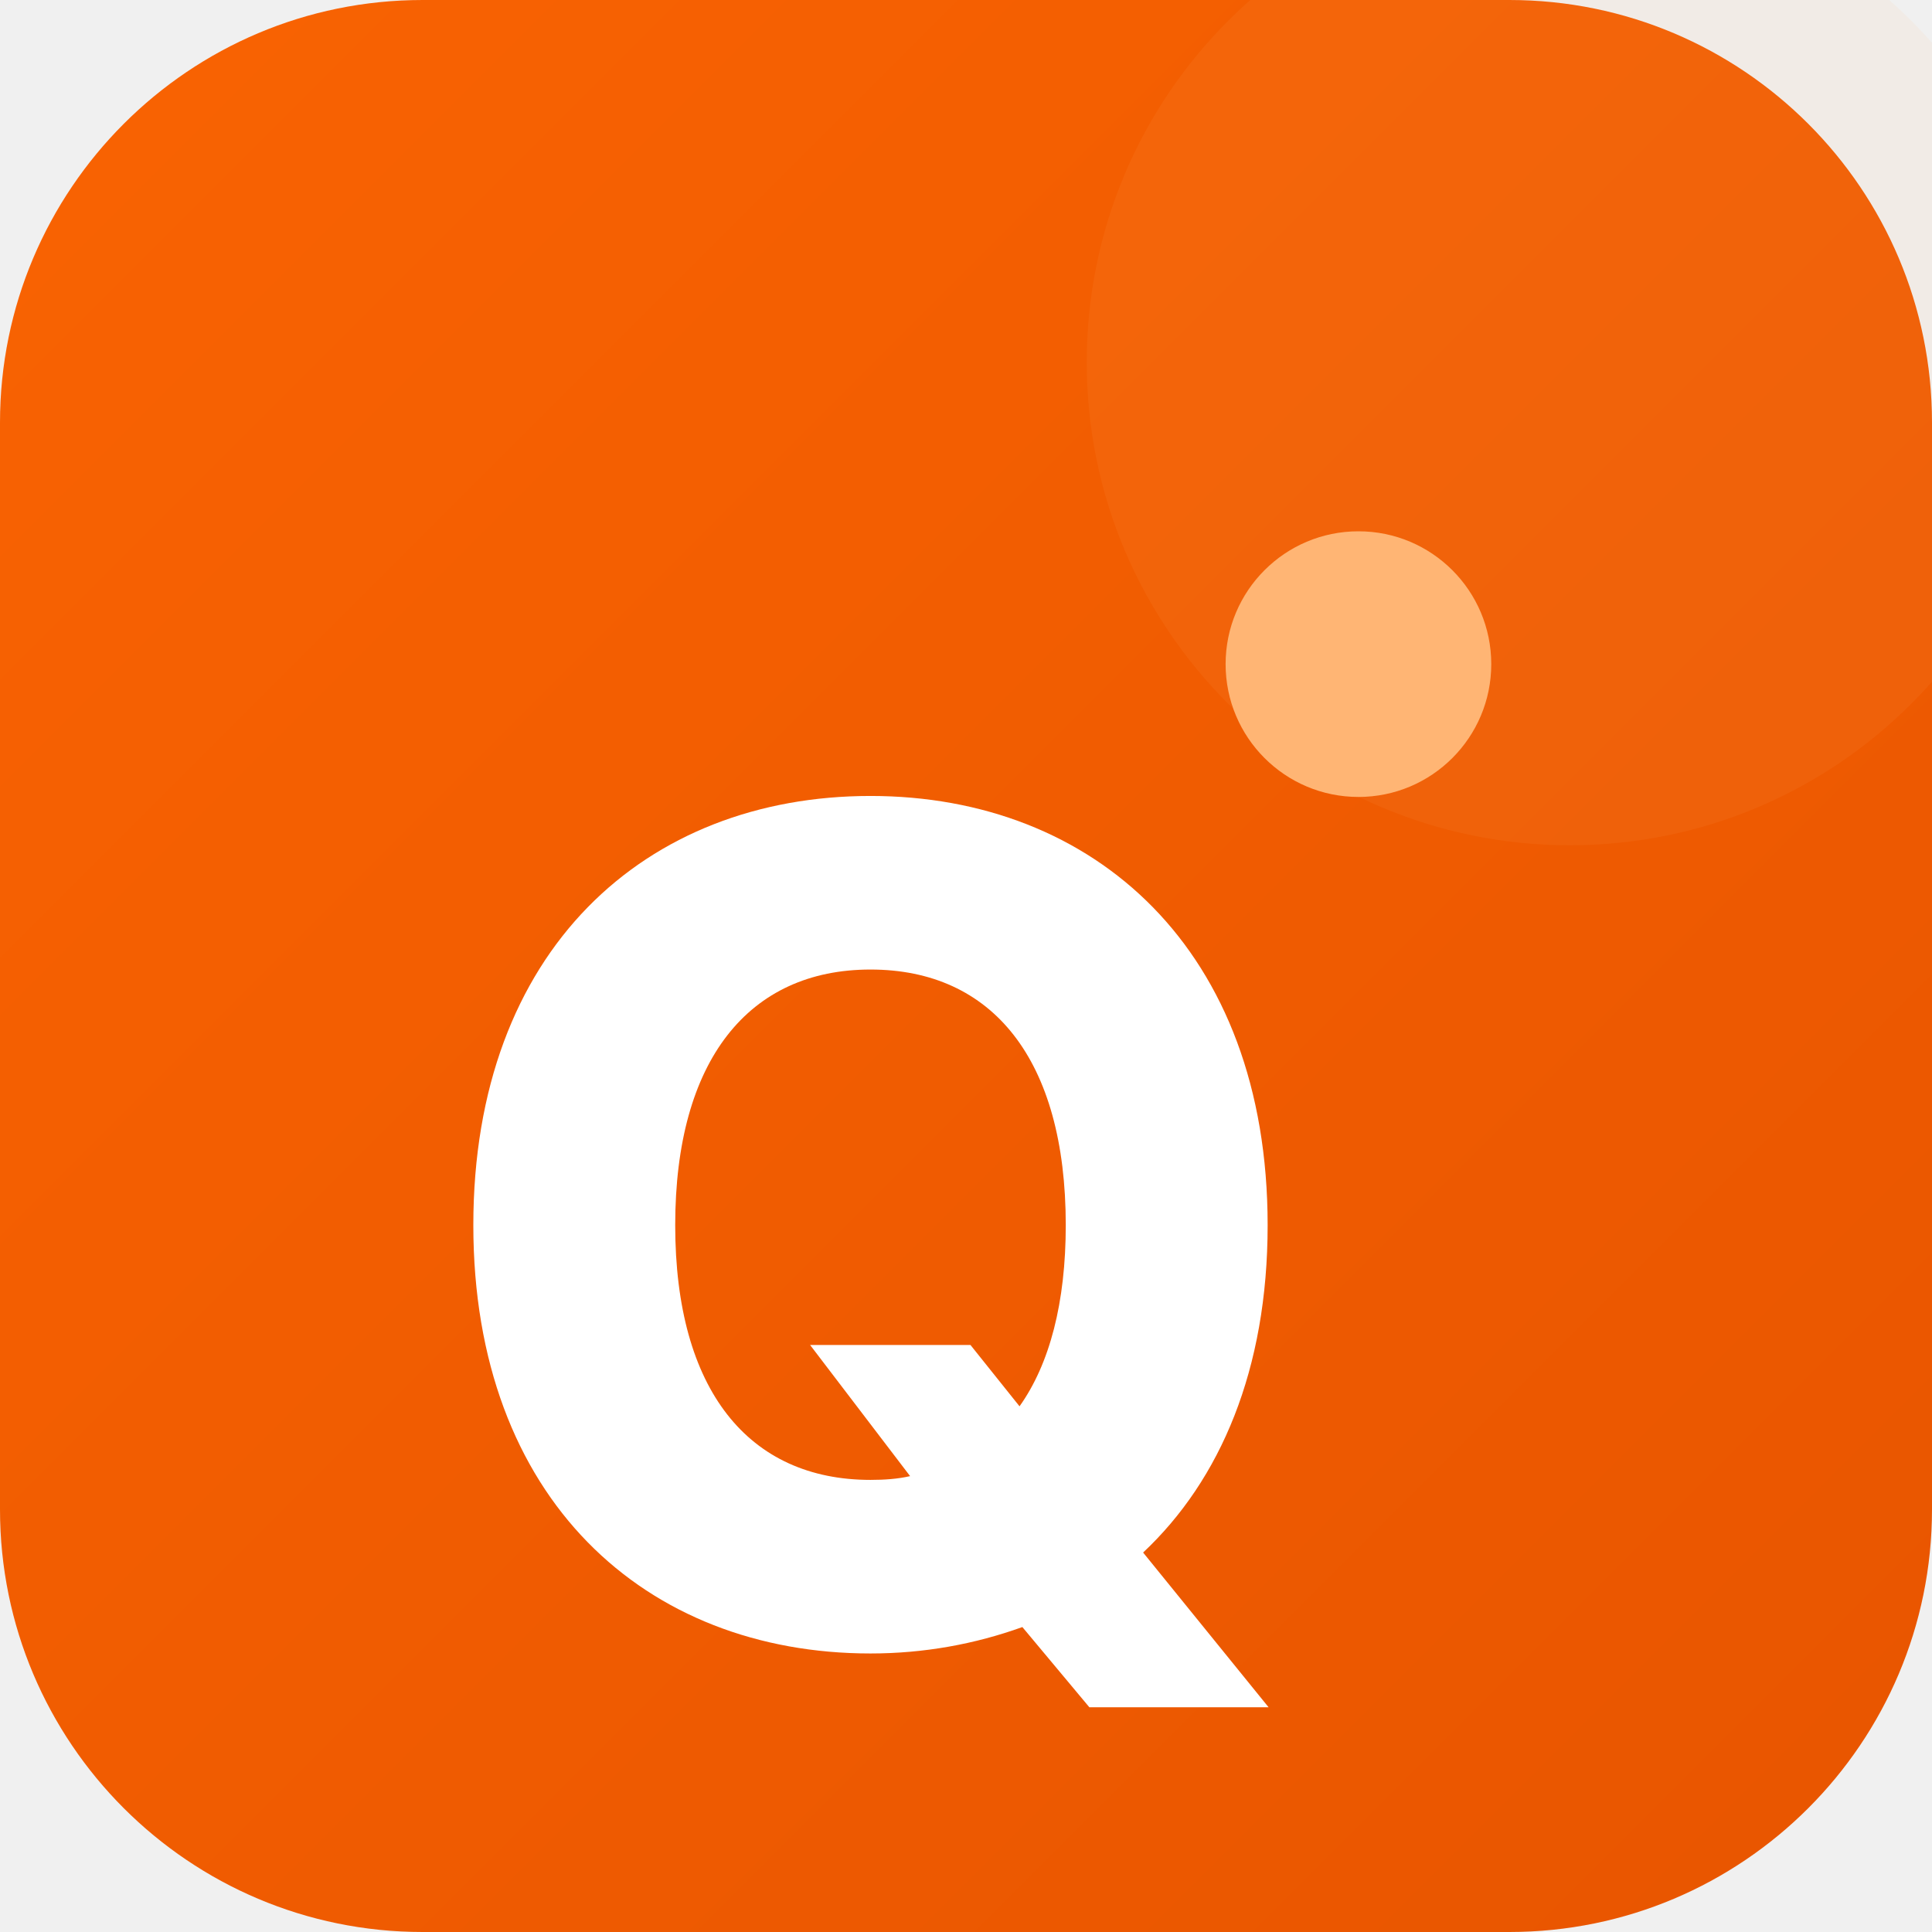
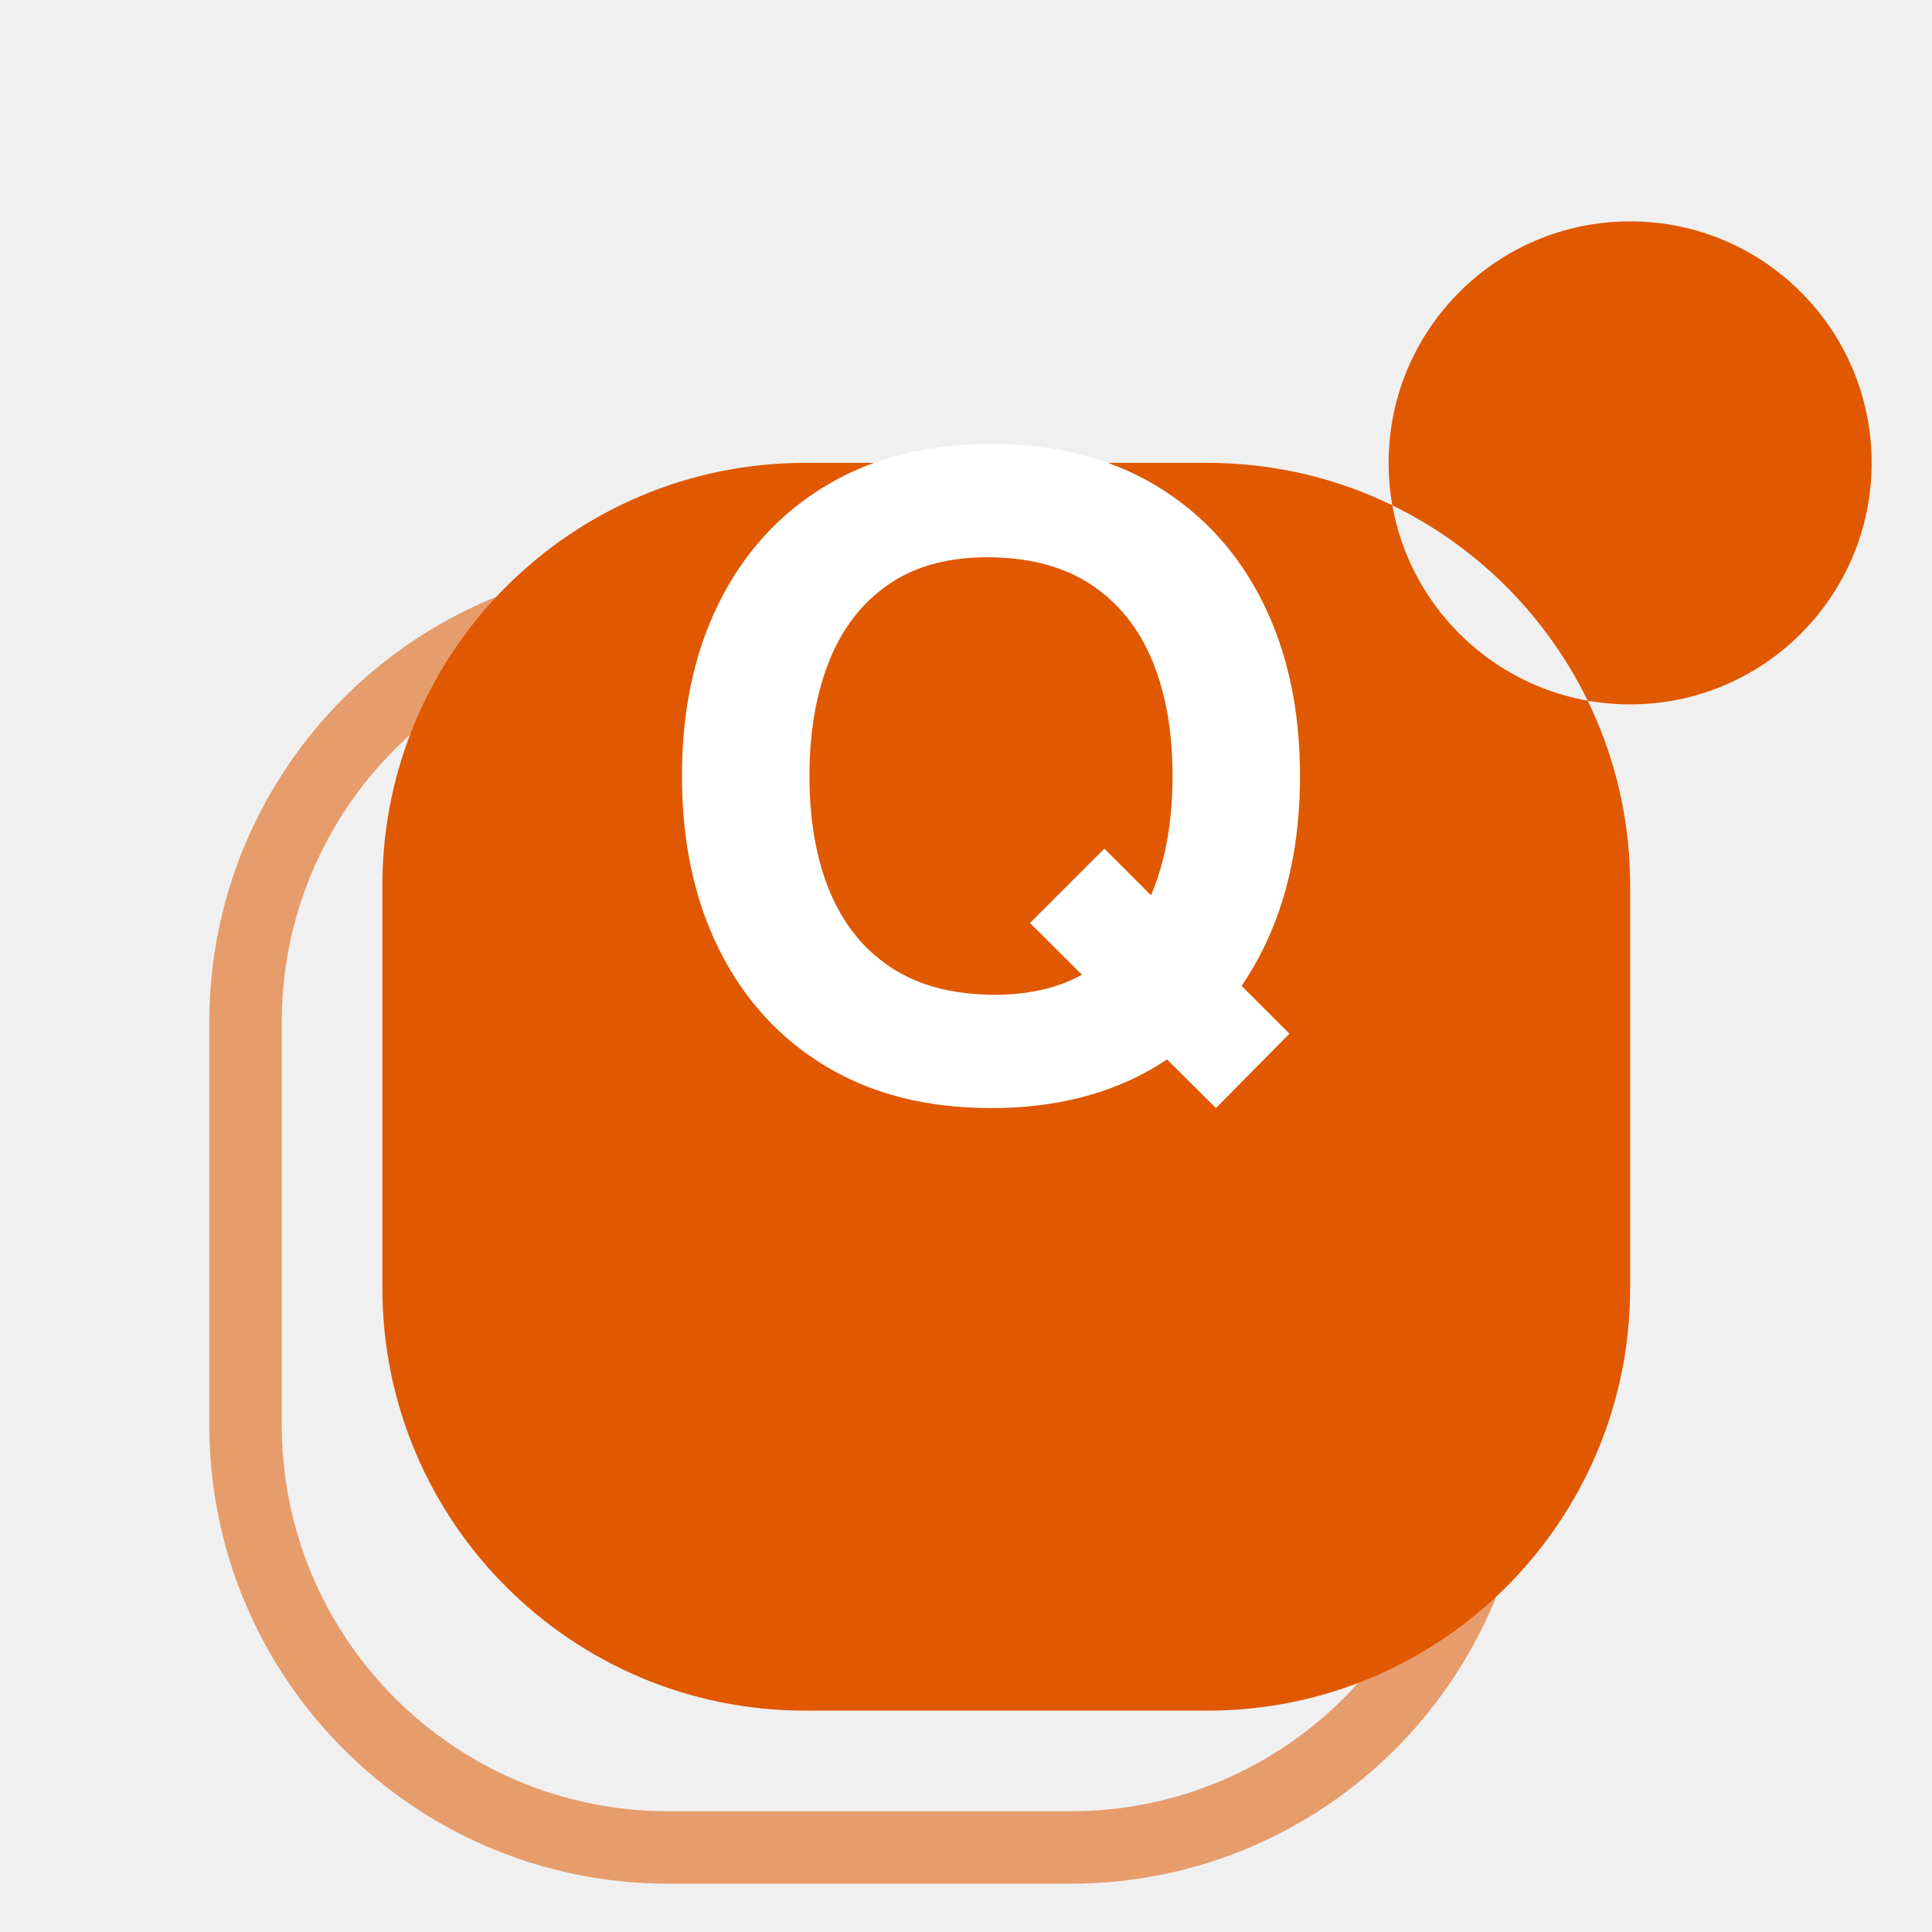
- <svg xmlns="http://www.w3.org/2000/svg" width="32" height="32" viewBox="0 0 32 32">
-   <defs>
-     <linearGradient id="bg" x1="0" y1="0" x2="1" y2="1">
-       <stop offset="0%" stop-color="#F96302" />
-       <stop offset="100%" stop-color="#E85500" />
-     </linearGradient>
-   </defs>
-   <rect width="32" height="32" rx="7" fill="url(#bg)" />
-   <circle cx="26" cy="6" r="8" fill="#FFB574" opacity="0.08" />
-   <text x="14.5" y="20" font-family="system-ui, -apple-system, 'Segoe UI', sans-serif" font-weight="800" font-size="19" fill="#FFFFFF" text-anchor="middle" dominant-baseline="middle" letter-spacing="-0.5">Q</text>
-   <circle cx="22.5" cy="11" r="2.2" fill="#FFB574" />
+ <svg xmlns="http://www.w3.org/2000/svg" viewBox="0 0 48 48">
+   <rect x="9.5" y="11.5" width="31" height="31" rx="10.5" fill="none" stroke="#E05800" stroke-width="1.8" opacity="0.55" transform="translate(-3.4,3.4)" />
+   <path d="M20,11.5 H30 A10.5,10.5 0 0 1 40.5,22 V32 A10.5,10.5 0 0 1 30,42.5 H20 A10.5,10.5 0 0 1 9.5,32 V22 A10.5,10.5 0 0 1 20,11.5 Z M34.5,11.5 A6,6 0 1 0 46.5,11.5 A6,6 0 1 0 34.5,11.5 Z" fill="#E05800" fill-rule="evenodd" />
+   <circle cx="40.5" cy="11.5" r="3.6" fill="#E05800" />
+   <path d="M1266 -30 846 388 1014 556 1432 138ZM758 -30Q542 -30 385.5 64Q229 158 144.5 327Q60 496 60 720Q60 944 144.5 1113Q229 1282 385.5 1376Q542 1470 758 1470Q974 1470 1130.5 1376Q1287 1282 1371.5 1113Q1456 944 1456 720Q1456 496 1371.5 327Q1287 158 1130.5 64Q974 -30 758 -30ZM758 226Q895 224 986 285Q1077 346 1122.5 458Q1168 570 1168 720Q1168 870 1122.5 980Q1077 1090 986 1151Q895 1212 758 1214Q621 1216 530 1155Q439 1094 393.5 982Q348 870 348 720Q348 570 393.5 460Q439 350 530 289Q621 228 758 226Z" transform="translate(16.283,27.2) scale(0.011,-0.011)" fill="#fff" />
</svg>
